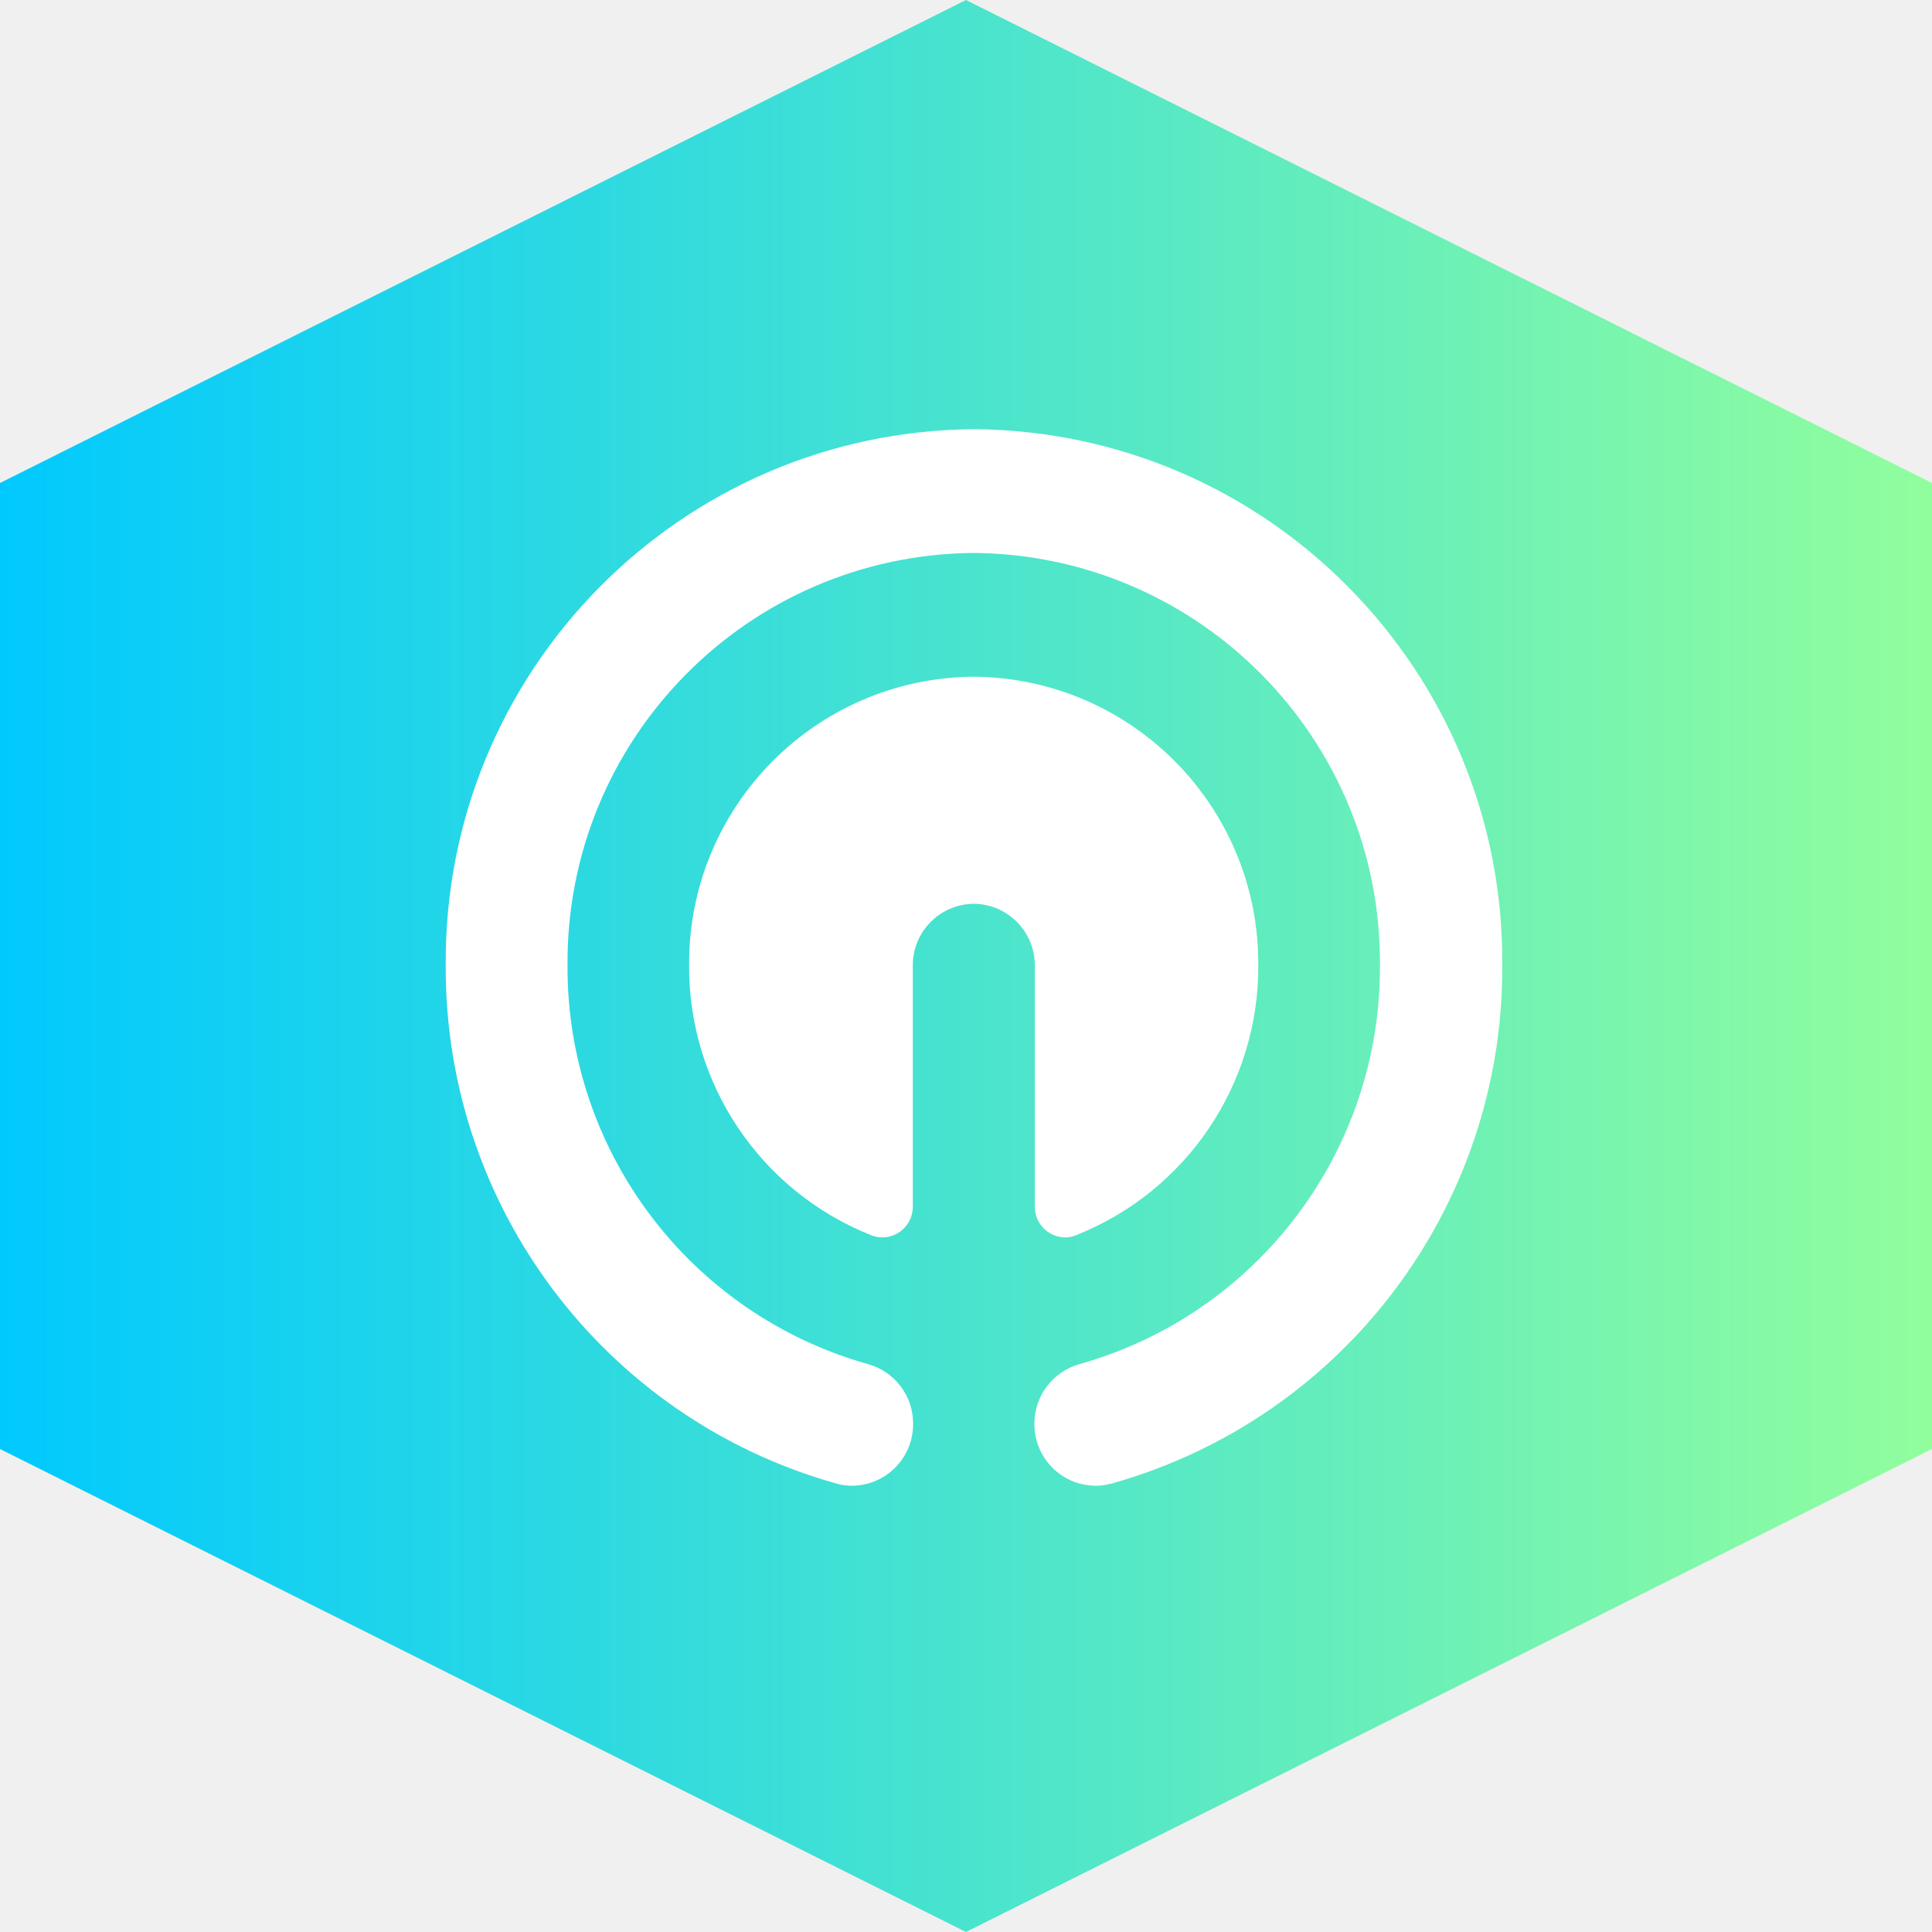
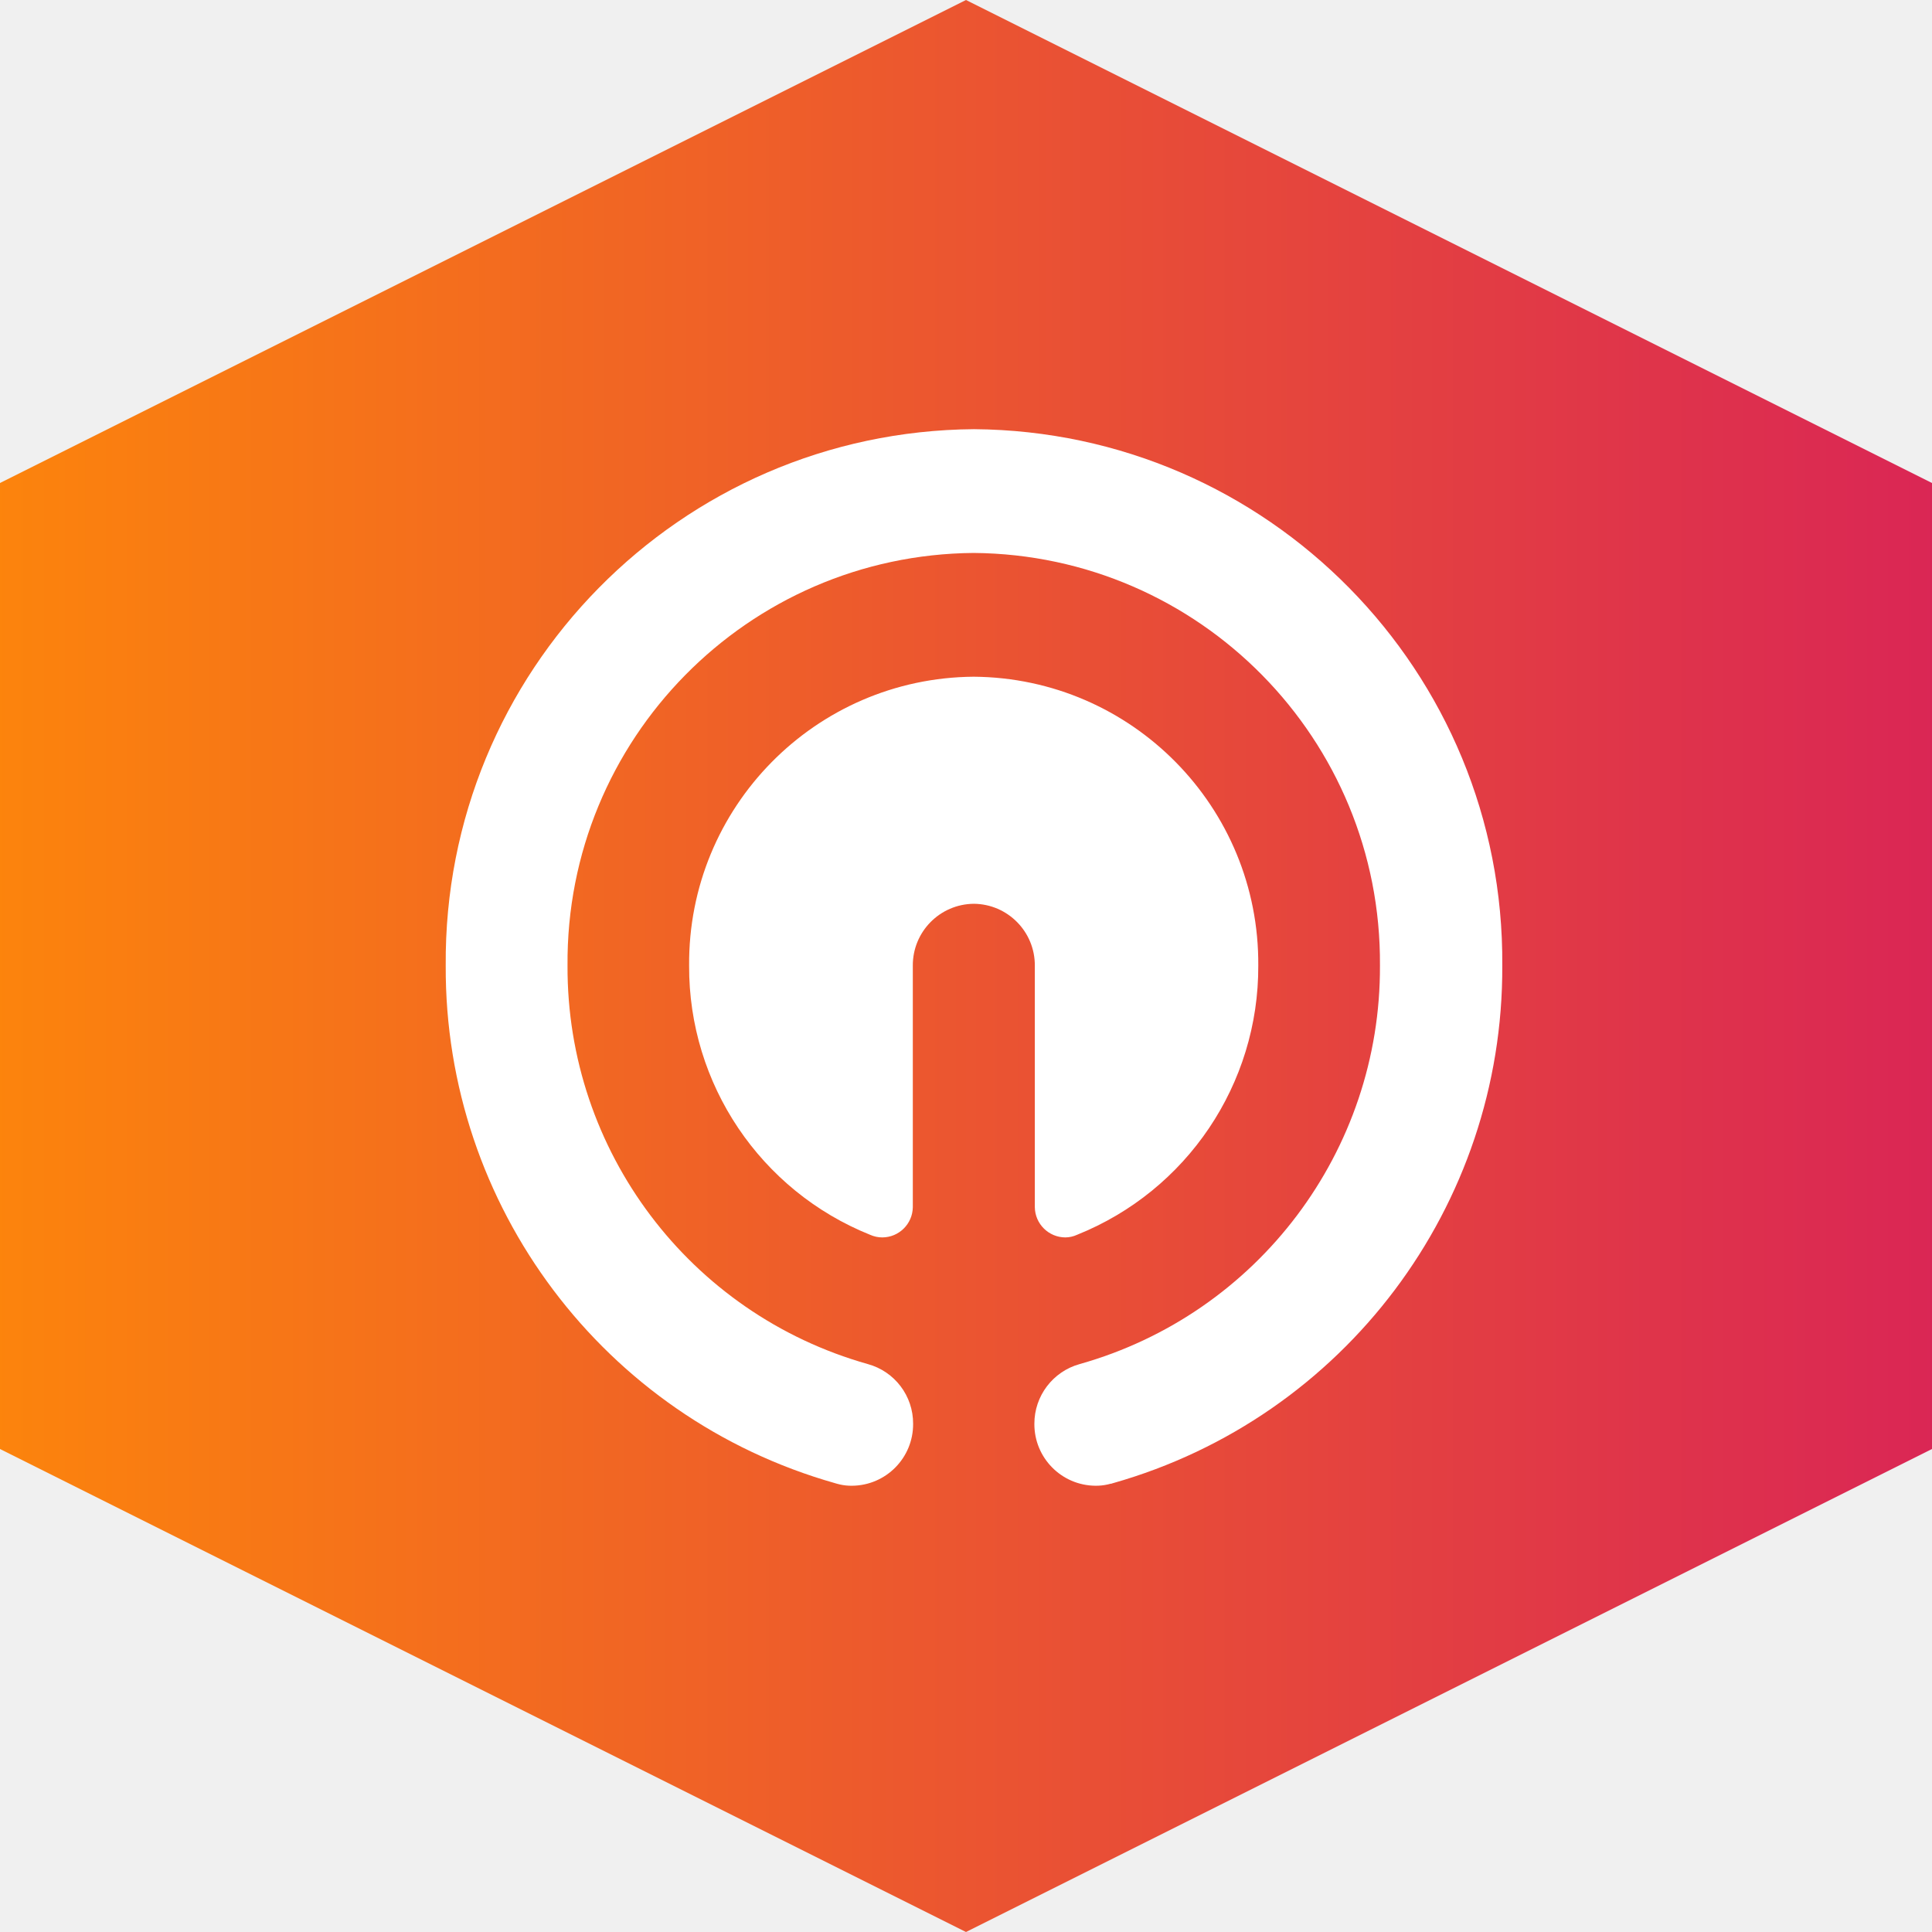
<svg xmlns="http://www.w3.org/2000/svg" width="64" height="64" viewBox="0 0 64 64">
  <defs>
    <linearGradient id="linear-gradient" x1="0.5" x2="0.5" y2="1" gradientUnits="objectBoundingBox">
-       <stop offset="0" stop-color="#00c9ff" />
-       <stop offset="1" stop-color="#92fe9d" />
+       <stop offset="0" stop-color="#fc840c" />
+       <stop offset="1" stop-color="#da2655" />
    </linearGradient>
  </defs>
  <g id="Group_34" data-name="Group 34" transform="translate(-287.235 -550.567)">
    <path id="Polygon_29" data-name="Polygon 29" d="M48,0,64,32,48,64H16L0,32,16,0Z" transform="translate(287.235 614.567) rotate(-90)" fill="url(#linear-gradient)" />
    <path id="Combined-Shape" d="M-139.083,257.486h0a9.562,9.562,0,0,0,6-8.917A9.5,9.5,0,0,0-142.51,239a9.5,9.5,0,0,0-9.427,9.572,9.561,9.561,0,0,0,6,8.917h0a.984.984,0,0,0,.4.085,1.015,1.015,0,0,0,1.01-1h0v-8a2.039,2.039,0,0,1,2.021-2.052,2.039,2.039,0,0,1,2.021,2.052v8h0a1.015,1.015,0,0,0,1.01,1A.947.947,0,0,0-139.083,257.486Zm1.187,8.229A17.735,17.735,0,0,0-125,248.57a17.634,17.634,0,0,0-17.5-17.77A17.634,17.634,0,0,0-160,248.57a17.735,17.735,0,0,0,12.9,17.146c.021.011.052.011.073.021s.063.011.083.021h0a1.711,1.711,0,0,0,.406.042,2.038,2.038,0,0,0,2.021-2.052,2.039,2.039,0,0,0-1.5-1.978,13.652,13.652,0,0,1-9.948-13.2A13.564,13.564,0,0,1-142.51,234.9a13.571,13.571,0,0,1,13.458,13.666A13.652,13.652,0,0,1-139,261.77a2.048,2.048,0,0,0-1.5,1.978,2.039,2.039,0,0,0,2.021,2.052,1.769,1.769,0,0,0,.406-.042h0c.031-.011.063-.011.083-.021A.245.245,0,0,0-137.9,265.715Z" transform="translate(462 333.984)" fill="#fff" />
  </g>
</svg>
